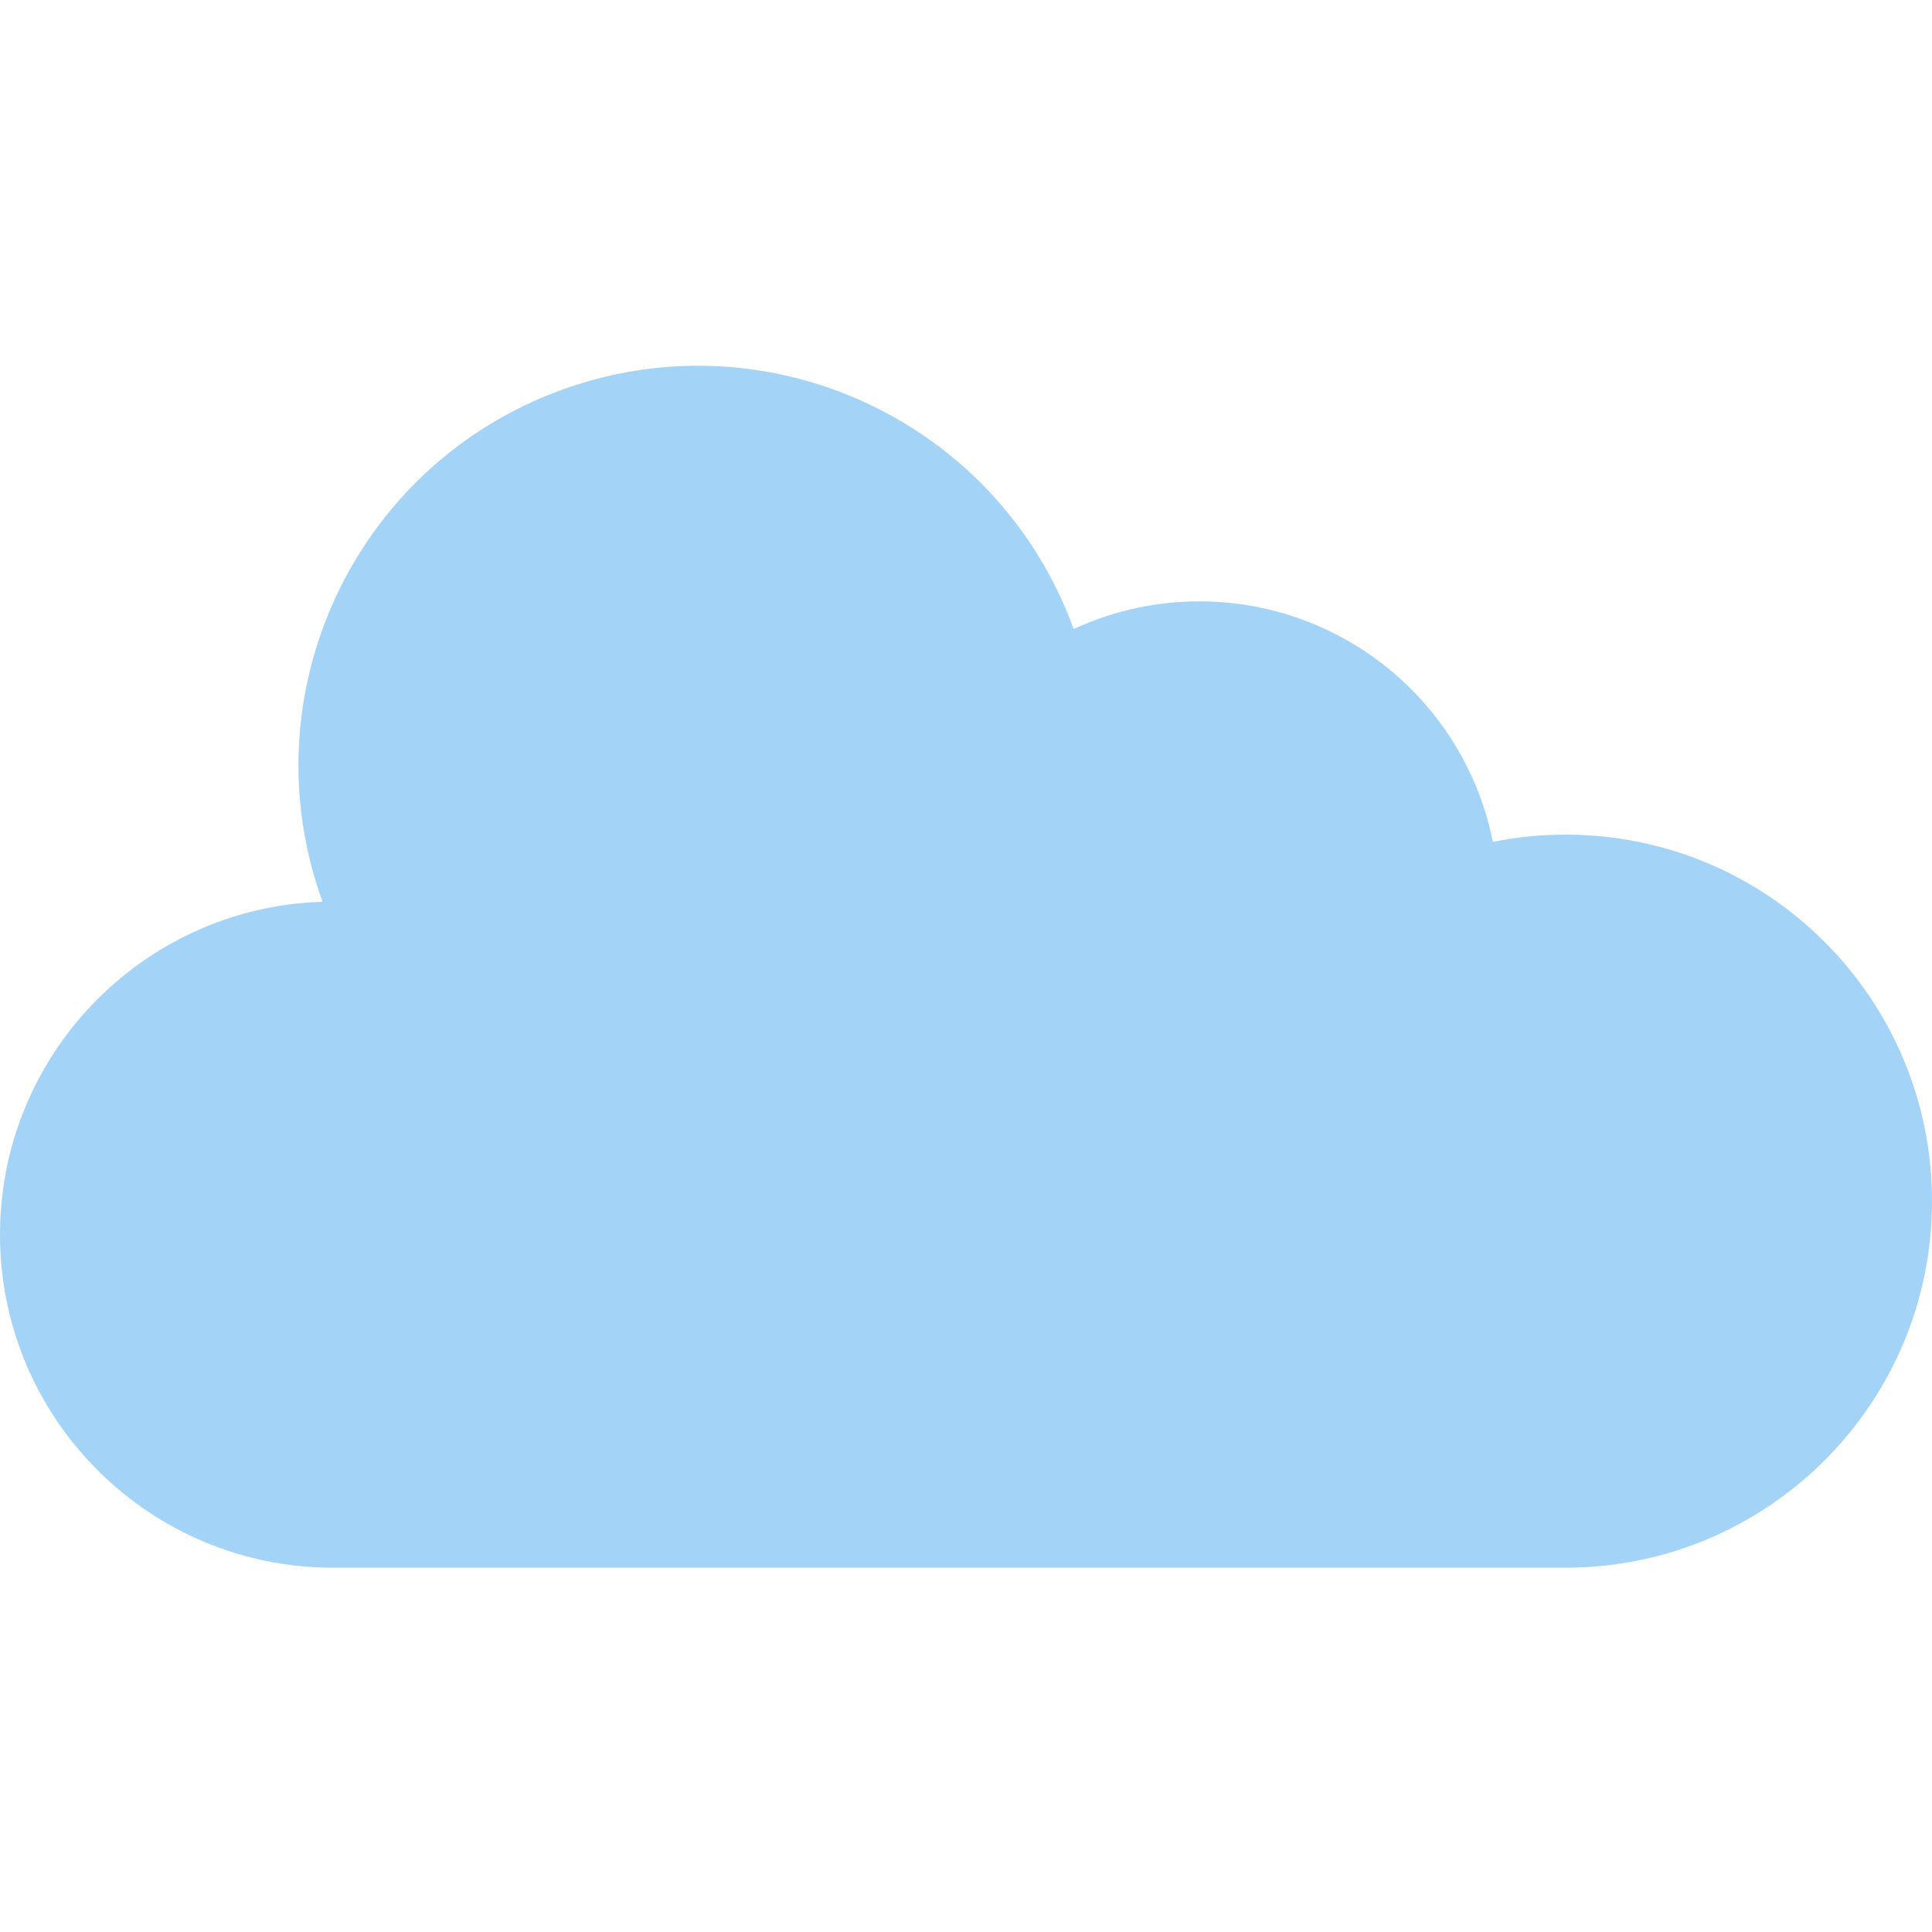
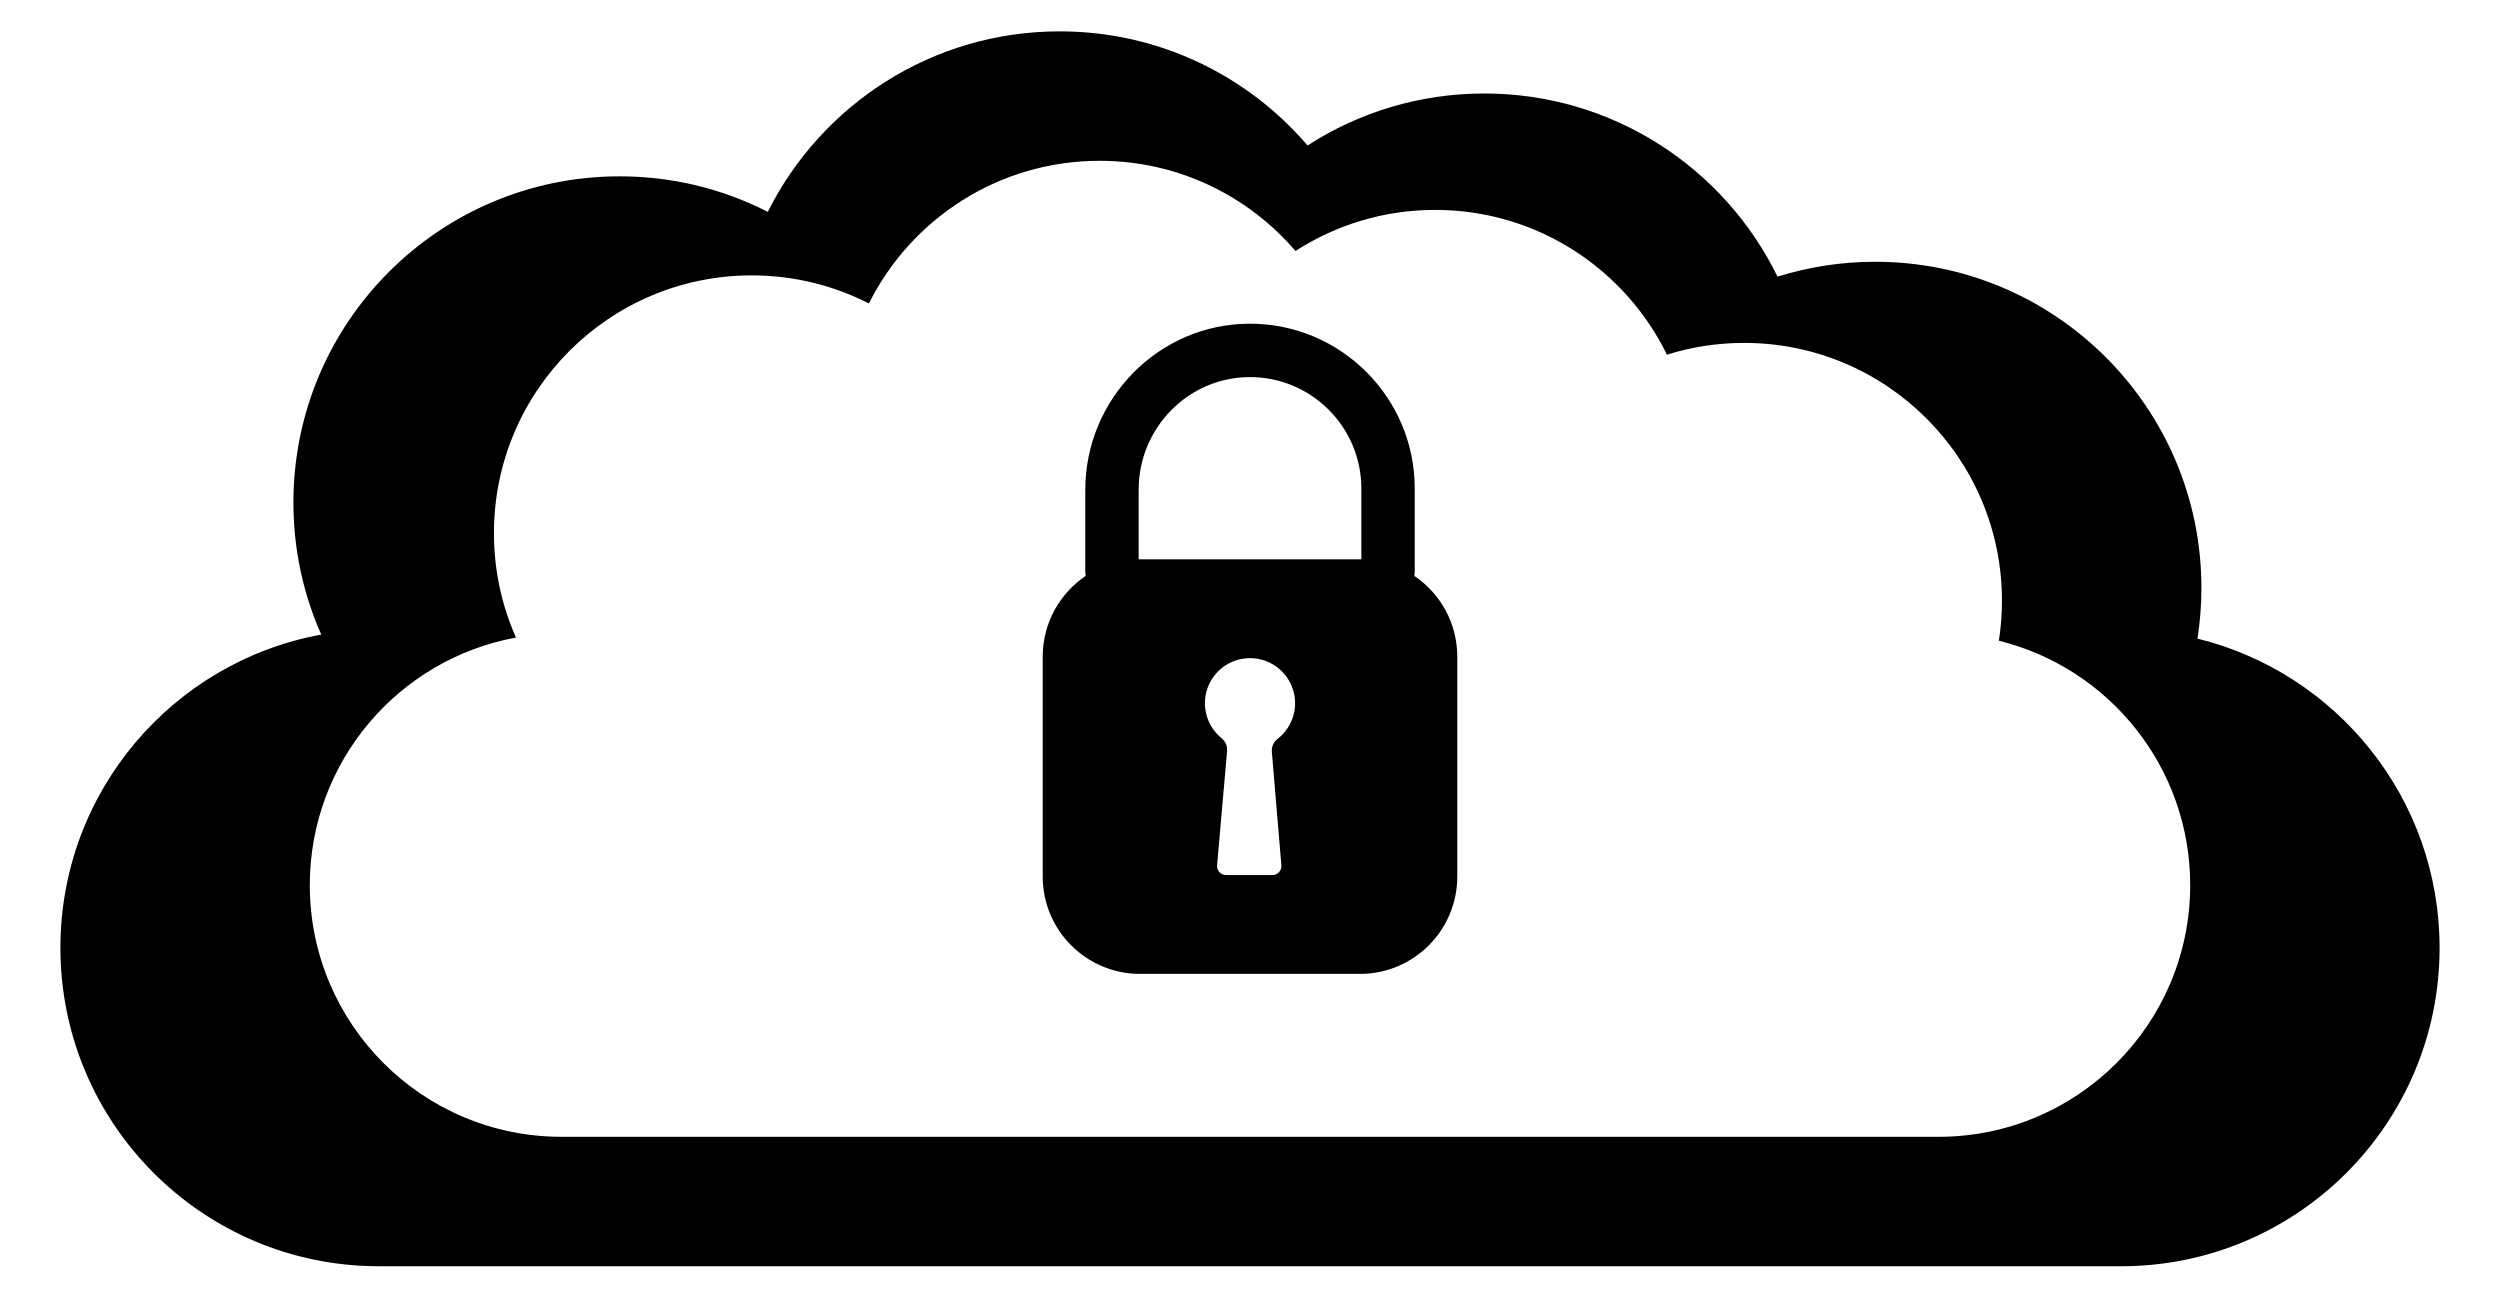
- <svg xmlns="http://www.w3.org/2000/svg" height="463pt" viewBox="0 -87 463.834 463" width="463pt">
-   <path d="m375.836 112.957c-5.852 0-11.691.582-17.426 1.742-4.324-21.582-18.305-39.992-37.934-49.957-19.625-9.965-42.738-10.383-62.715-1.137-18.078-49.797-73.102-75.508-122.898-57.43s-75.508 73.105-57.43 122.898c-43.621 1.379-78.078 37.484-77.426 81.121.656 43.641 36.184 78.691 79.828 78.762h296c48.598 0 88-39.398 88-88 0-48.602-39.402-88-88-88zm0 0" fill="#a3d4f7" />
+ <svg xmlns="http://www.w3.org/2000/svg" version="1.1" id="Layer_1" x="0px" y="0px" viewBox="0 0 2690 1396.224" enable-background="new 0 0 2690 1396.224" xml:space="preserve">
+   <g>
+     <path d="M2364.503,687.154c2.77-17.763,4.219-35.964,4.219-54.505c0-193.847-157.144-350.99-350.99-350.99   c-36.62,0-71.926,5.616-105.115,16.02c-57.031-116.698-176.879-197.087-315.516-197.087c-70.088,0-135.37,20.553-190.169,55.946   c-64.374-75.161-159.956-122.801-266.676-122.801c-137.502,0-256.516,79.081-314.097,194.231   c-47.848-24.444-102.043-38.235-159.461-38.235c-193.847,0-350.99,157.144-350.99,350.99c0,50.581,10.719,98.653,29.978,142.096   C186.027,711.977,65,851.775,65,1019.853c0,189.231,153.402,342.633,342.633,342.633h1874.733   c189.231,0,342.633-153.402,342.633-342.633C2625,858.937,2514.062,723.955,2364.503,687.154z M2085.854,1223.204H604.146   c-149.56,0-270.802-121.242-270.802-270.802c0-132.841,95.655-243.332,221.841-266.377   c-15.221-34.336-23.693-72.329-23.693-112.307c0-153.208,124.199-277.407,277.407-277.407c45.38,0,88.214,10.9,126.031,30.219   c45.51-91.01,139.573-153.511,248.249-153.511c84.347,0,159.891,37.653,210.769,97.057c43.311-27.973,94.907-44.217,150.301-44.217   c109.573,0,204.296,63.535,249.37,155.769c26.231-8.223,54.135-12.662,83.078-12.662c153.208,0,277.407,124.199,277.407,277.407   c0,14.654-1.145,29.039-3.334,43.078c118.205,29.085,205.885,135.77,205.885,262.951   C2356.656,1101.962,2235.414,1223.204,2085.854,1223.204z" />
+     <path d="M1521.789,619.678c0.292-1.642,0.452-3.329,0.452-5.054v-89.075c0-97.899-79.784-177.514-177.745-177.241   c-97.971,0.273-176.738,80.984-176.738,178.956v87.36c0,1.726,0.161,3.413,0.452,5.054c-27.899,18.812-46.247,50.706-46.247,86.886   v236.633c0,57.835,46.885,104.719,104.719,104.719h236.633c57.835,0,104.72-46.884,104.72-104.719V706.564   C1568.036,670.384,1549.687,638.49,1521.789,619.678z M1368.495,808.936l10.262,122.083c0.479,5.693-4.013,10.578-9.726,10.578   h-49.722c-5.726,0-10.222-4.907-9.723-10.611l10.762-122.922c0.454-5.192-1.678-10.293-5.739-13.56   c-11.053-8.893-18.127-22.531-18.127-37.822c0-21.135,13.514-39.113,32.372-45.767c5.051-1.782,10.486-2.752,16.147-2.752   c5.32,0,10.439,0.857,15.229,2.439c19.335,6.387,33.289,24.603,33.289,46.079c0,15.687-7.445,29.635-18.994,38.504   C1370.299,798.43,1368.048,803.628,1368.495,808.936z M1226.684,601.844c-0.496,0-0.99,0.012-1.485,0.019v-74.996   c0-66.108,52.994-120.737,119.101-121.117c66.379-0.382,120.502,53.507,120.502,119.799v76.315   c-0.495-0.007-0.989-0.019-1.486-0.019H1226.684z" />
+   </g>
</svg>
